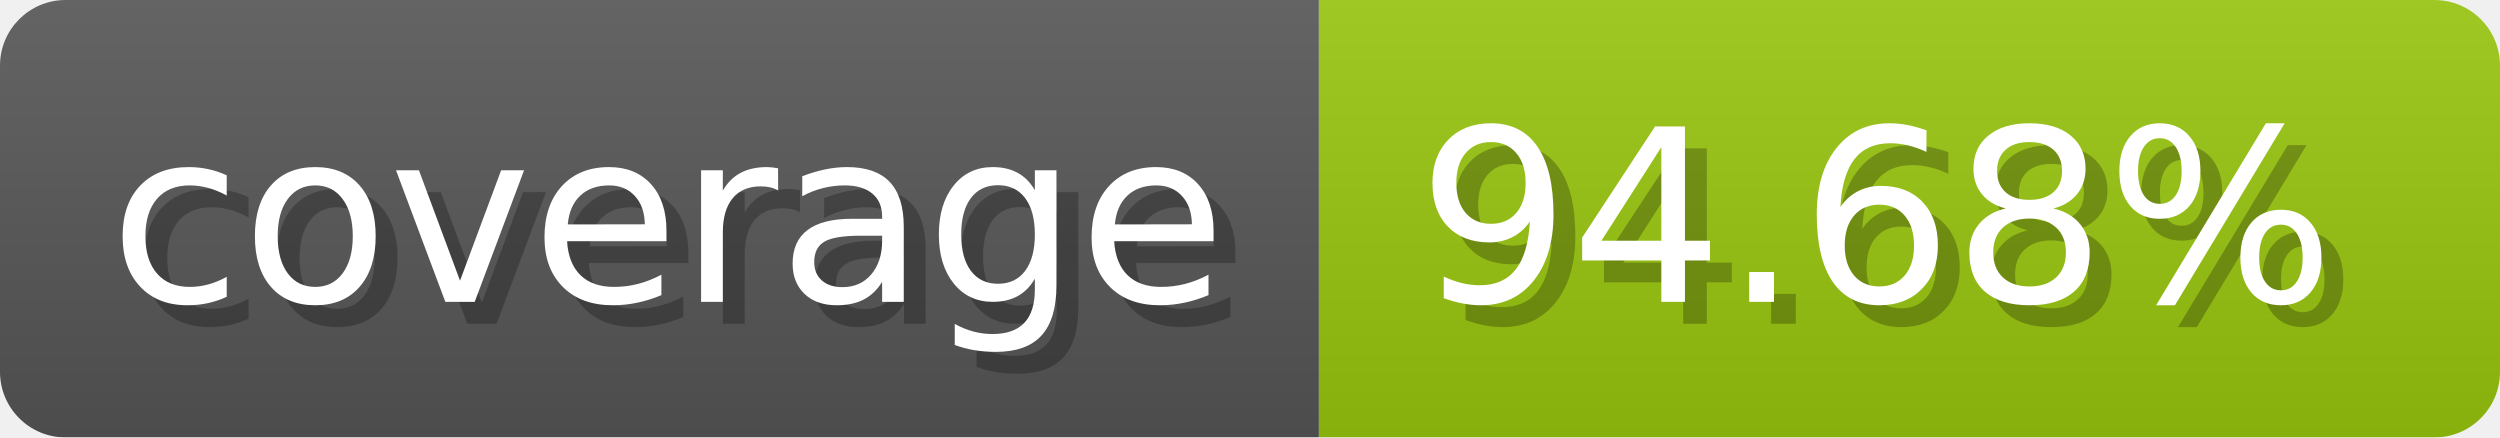
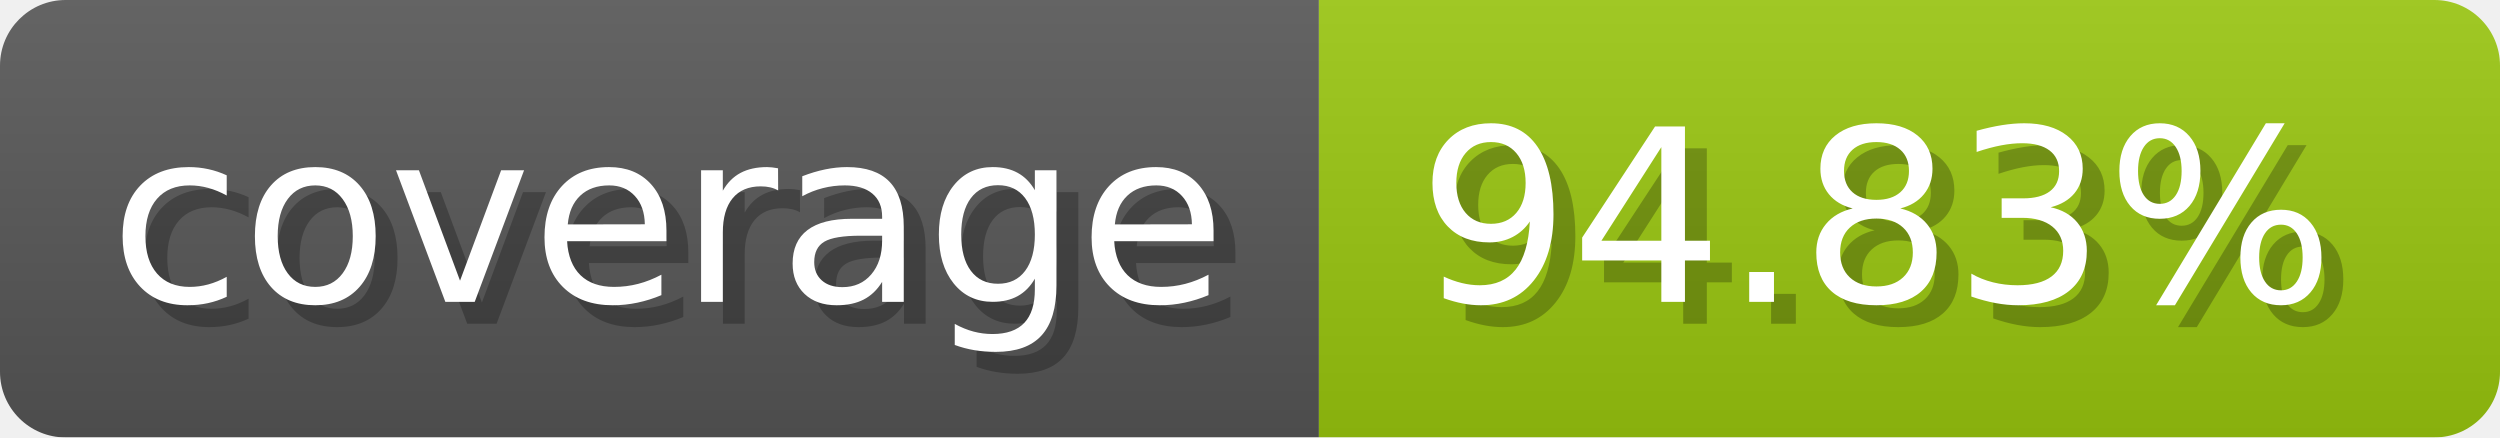
- <svg xmlns="http://www.w3.org/2000/svg" width="114.3" height="20" viewBox="0 0 1143 200" role="img" aria-label="coverage: 94.68%">
-   <linearGradient id="nbntL" x2="0" y2="100%">
+ <svg xmlns="http://www.w3.org/2000/svg" width="114.3" height="20" viewBox="0 0 1143 200" role="img" aria-label="coverage: 94.83%">
+   <linearGradient id="QOTOS" x2="0" y2="100%">
    <stop offset="0" stop-opacity=".1" stop-color="#EEE" />
    <stop offset="1" stop-opacity=".1" />
  </linearGradient>
-   <mask id="NyqZL">
+   <mask id="jTwWR">
    <rect width="1143" height="200" rx="30" fill="#FFF" />
  </mask>
-   <g mask="url(#NyqZL)">
+   <g mask="url(#jTwWR)">
    <rect width="603" height="200" fill="#555" />
    <rect width="540" height="200" fill="#97c40f" x="603" />
-     <rect width="1143" height="200" fill="url(#nbntL)" />
+     <rect width="1143" height="200" fill="url(#QOTOS)" />
  </g>
  <g aria-hidden="true" fill="#fff" text-anchor="start" font-family="Verdana,DejaVu Sans,sans-serif" font-size="110">
    <text x="60" y="148" textLength="503" fill="#000" opacity="0.25">coverage</text>
    <text x="50" y="138" textLength="503">coverage</text>
-     <text x="658" y="148" textLength="440" fill="#000" opacity="0.25">94.68%</text>
-     <text x="648" y="138" textLength="440">94.68%</text>
+     <text x="658" y="148" textLength="440" fill="#000" opacity="0.25">94.83%</text>
+     <text x="648" y="138" textLength="440">94.83%</text>
  </g>
</svg>
